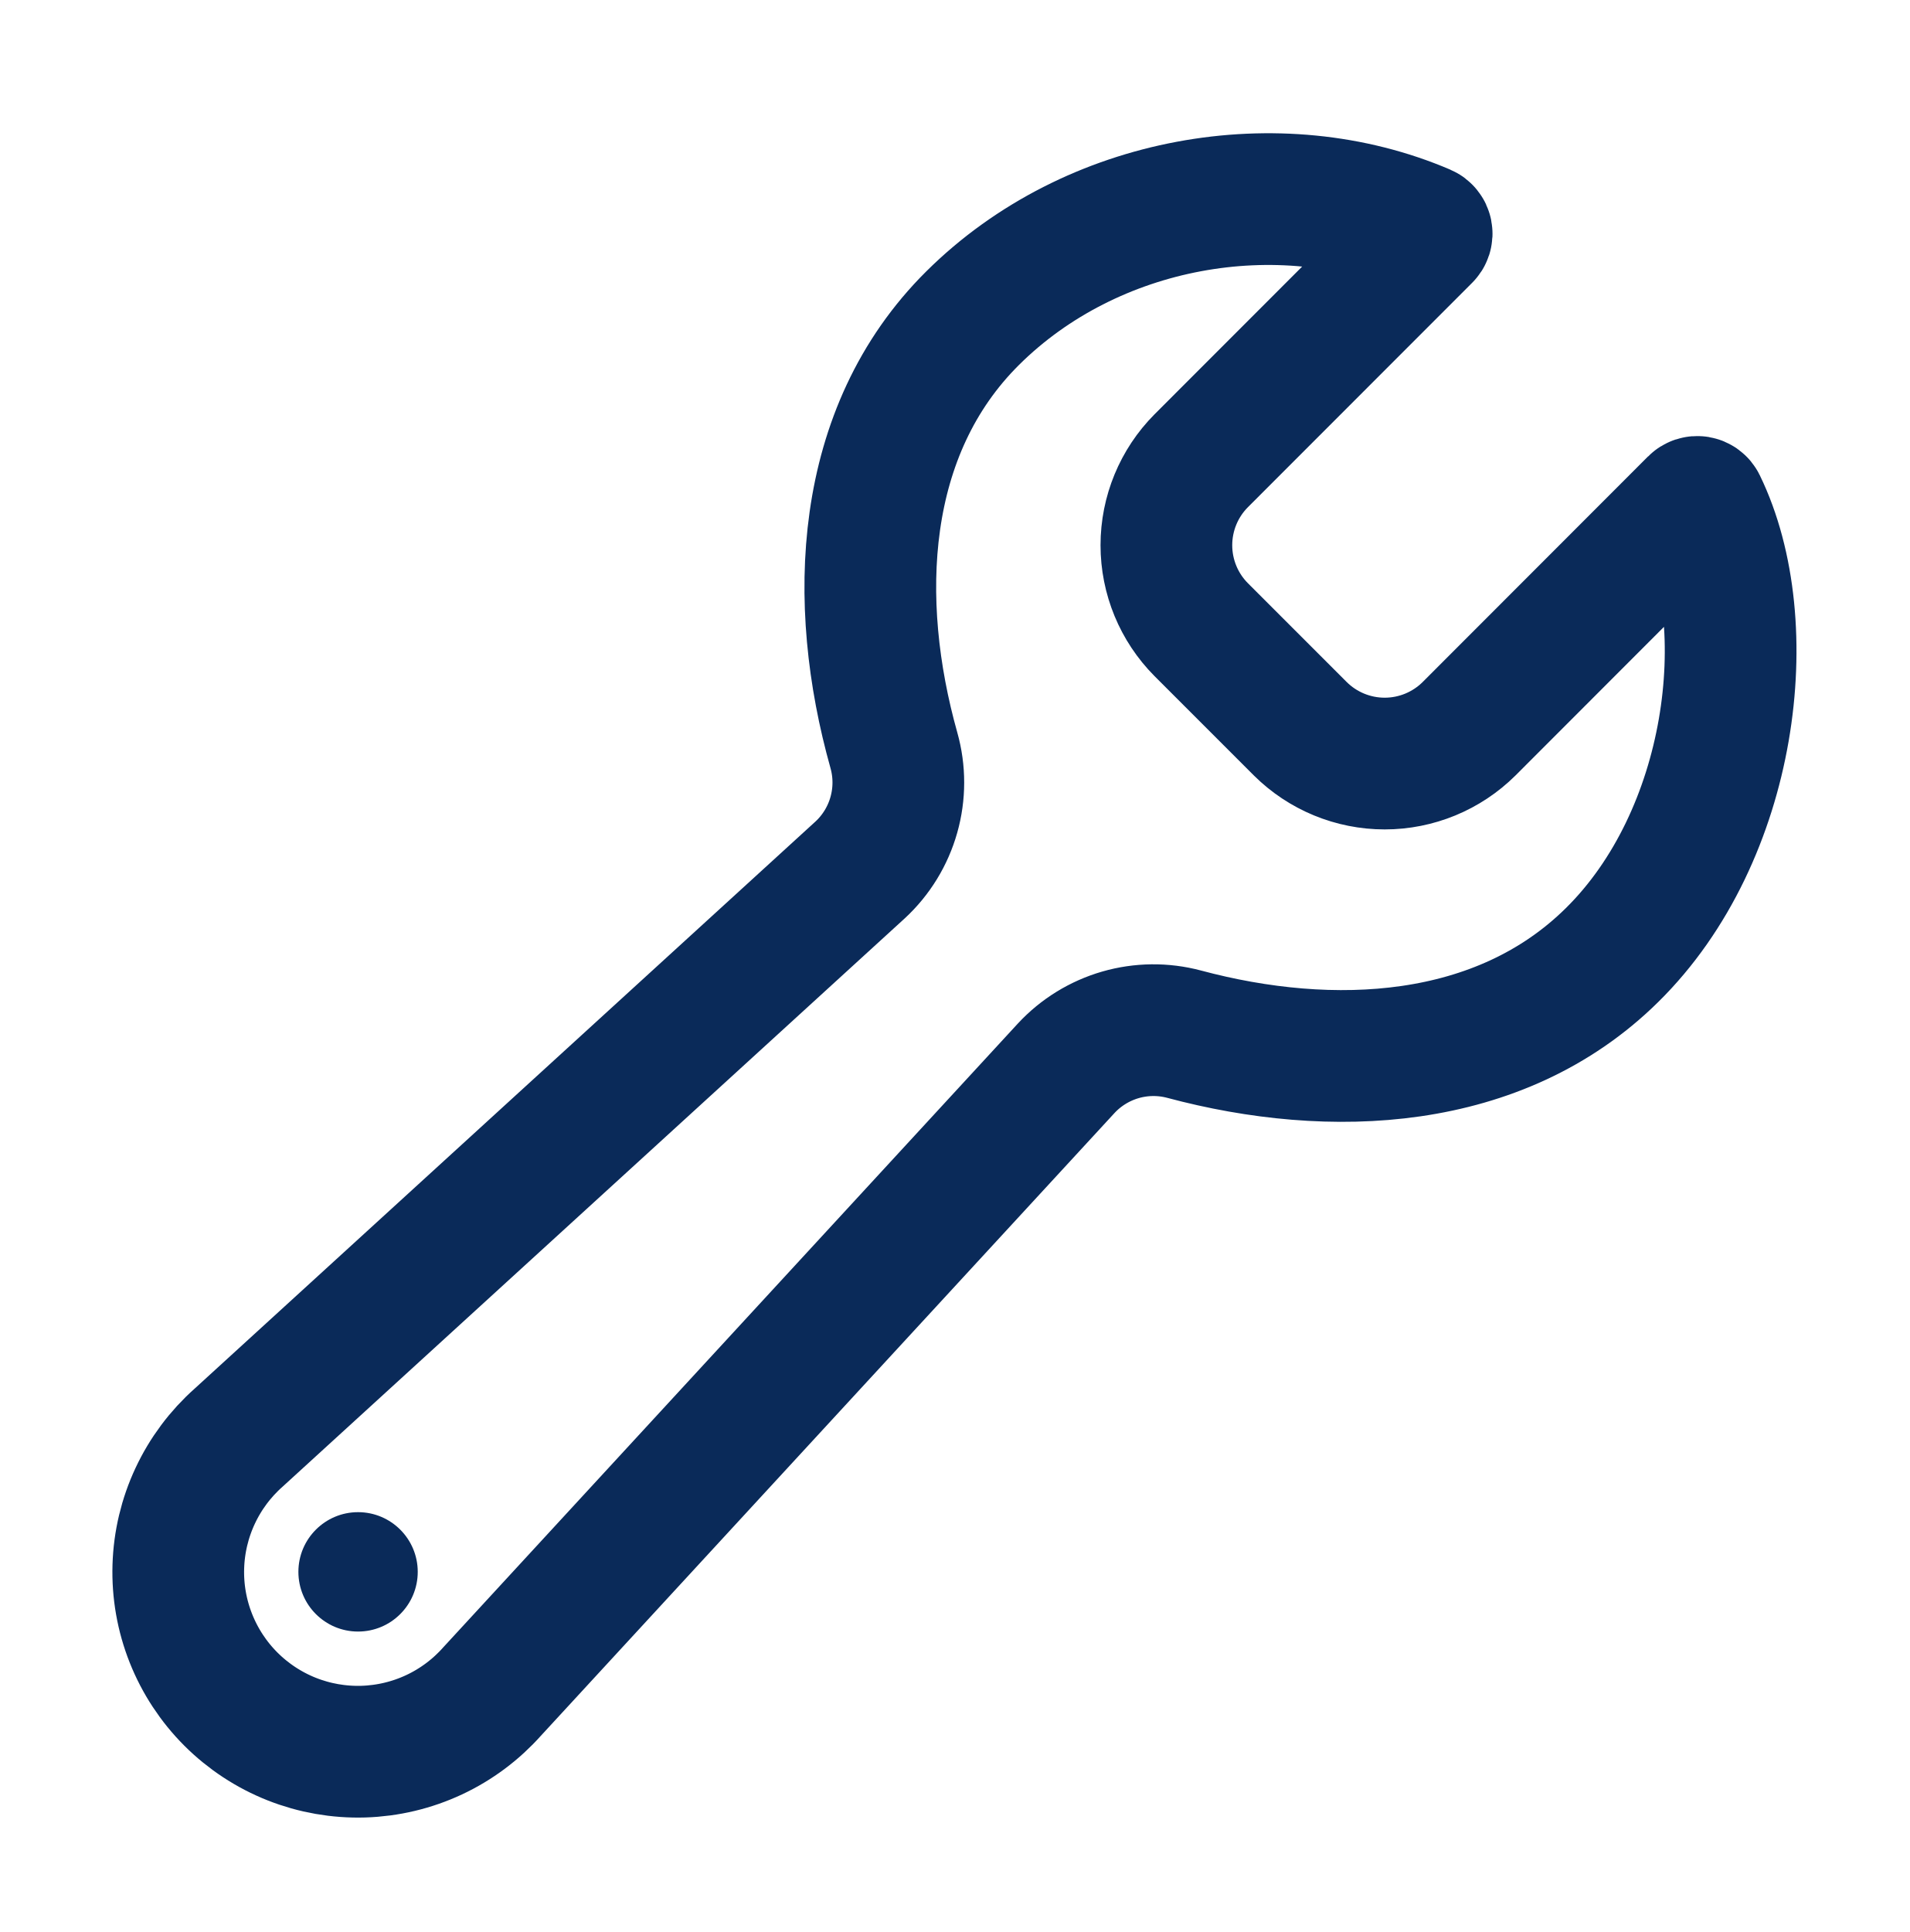
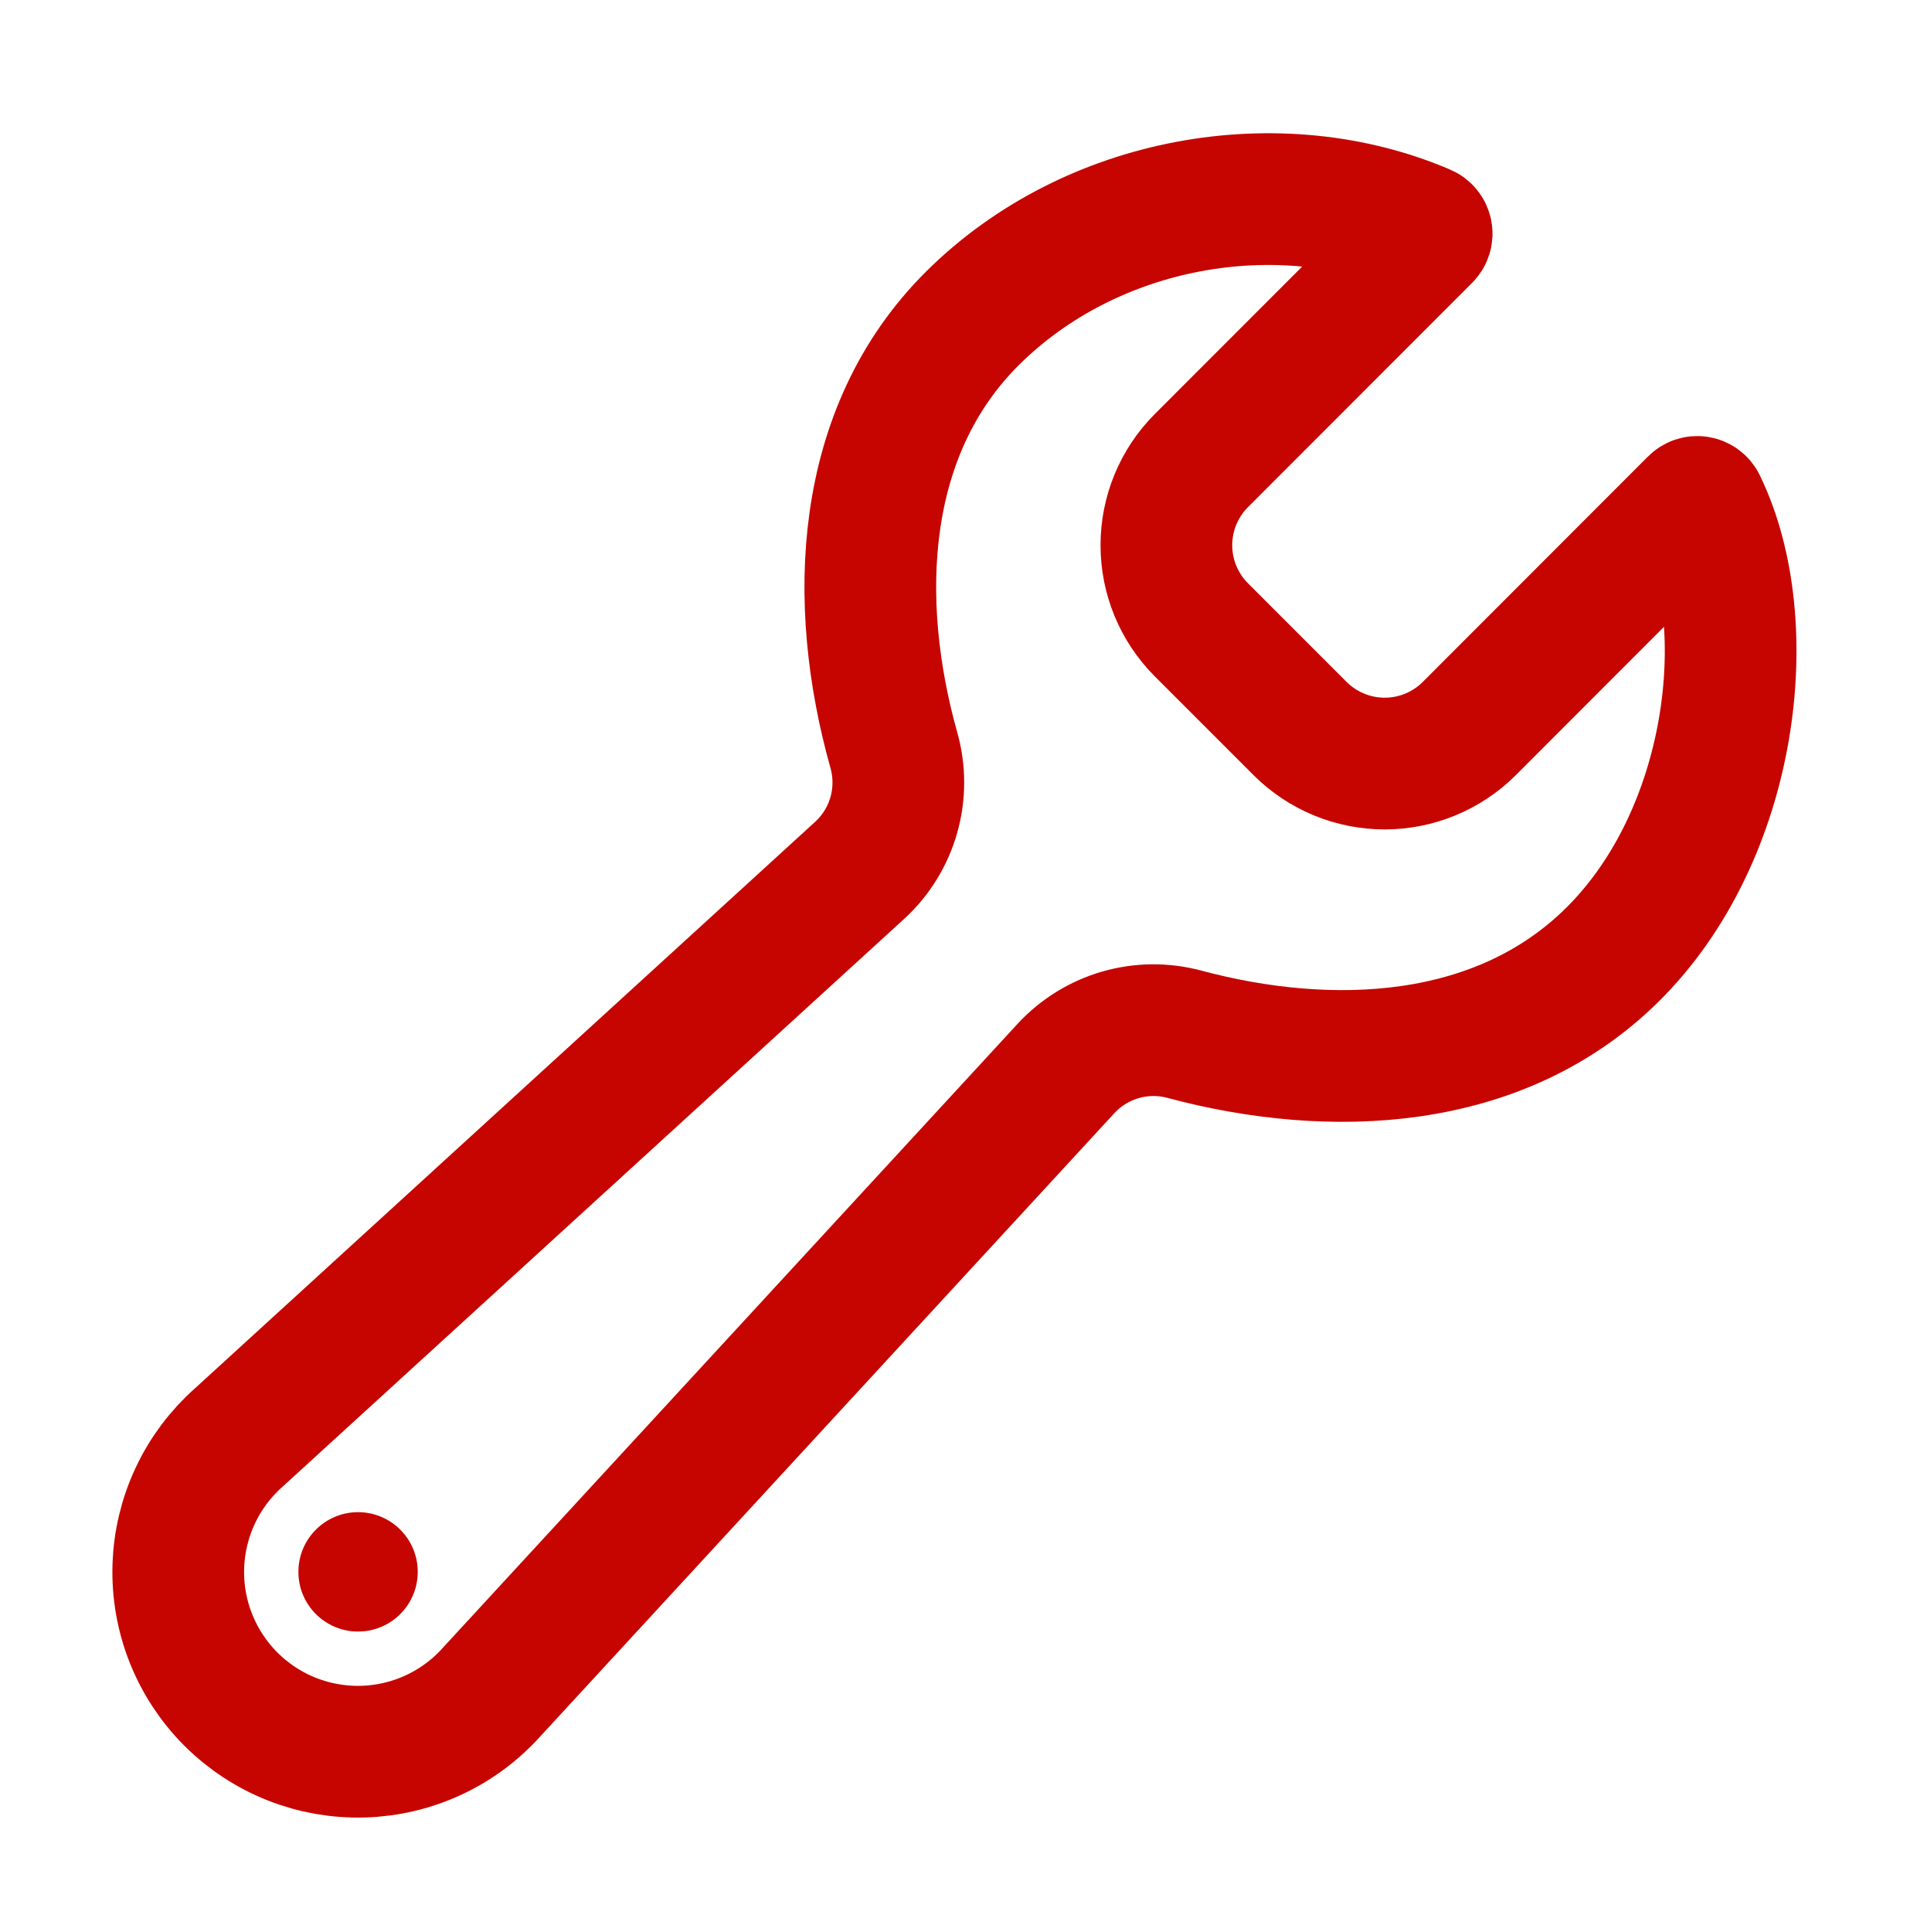
<svg xmlns="http://www.w3.org/2000/svg" width="87" height="88" viewBox="0 0 87 88" fill="none">
-   <path d="M66.927 33.194C65.905 34.209 64.523 34.779 63.083 34.779C61.642 34.779 60.26 34.209 59.238 33.194L54.723 28.679C53.707 27.657 53.137 26.275 53.137 24.834C53.137 23.392 53.707 22.01 54.723 20.988L64.942 10.764C64.963 10.745 64.978 10.72 64.986 10.694C64.995 10.667 64.997 10.639 64.992 10.611C64.987 10.583 64.975 10.557 64.957 10.536C64.94 10.514 64.917 10.496 64.891 10.485C58.295 7.658 49.743 9.099 44.312 14.49C39.116 19.648 38.82 27.404 40.723 34.174C40.994 35.136 40.993 36.155 40.721 37.117C40.45 38.078 39.918 38.947 39.184 39.625L10.875 65.479C10.04 66.219 9.365 67.123 8.892 68.134C8.419 69.145 8.157 70.242 8.124 71.358C8.09 72.474 8.285 73.584 8.697 74.622C9.109 75.659 9.728 76.602 10.517 77.391C11.307 78.18 12.249 78.8 13.287 79.212C14.324 79.623 15.435 79.818 16.551 79.785C17.666 79.751 18.764 79.49 19.775 79.017C20.786 78.544 21.689 77.869 22.43 77.034L48.574 48.657C49.244 47.935 50.098 47.41 51.044 47.136C51.989 46.863 52.992 46.852 53.943 47.105C60.662 48.905 68.308 48.566 73.437 43.505C78.958 38.067 80.149 28.456 77.472 22.956C77.46 22.932 77.443 22.911 77.421 22.895C77.4 22.879 77.374 22.869 77.348 22.864C77.321 22.86 77.294 22.862 77.269 22.87C77.243 22.879 77.22 22.893 77.201 22.912L66.927 33.194Z" stroke="#0A2A59" stroke-width="6" stroke-miterlimit="10" stroke-linecap="round" />
-   <path d="M16.312 74.315C17.814 74.315 19.031 73.098 19.031 71.596C19.031 70.095 17.814 68.877 16.312 68.877C14.811 68.877 13.594 70.095 13.594 71.596C13.594 73.098 14.811 74.315 16.312 74.315Z" fill="#0A2A59" />
+   <path d="M66.927 33.194C65.905 34.209 64.523 34.779 63.083 34.779C61.642 34.779 60.26 34.209 59.238 33.194L54.723 28.679C53.707 27.657 53.137 26.275 53.137 24.834C53.137 23.392 53.707 22.01 54.723 20.988L64.942 10.764C64.963 10.745 64.978 10.72 64.986 10.694C64.995 10.667 64.997 10.639 64.992 10.611C64.987 10.583 64.975 10.557 64.957 10.536C64.94 10.514 64.917 10.496 64.891 10.485C58.295 7.658 49.743 9.099 44.312 14.49C39.116 19.648 38.82 27.404 40.723 34.174C40.994 35.136 40.993 36.155 40.721 37.117C40.45 38.078 39.918 38.947 39.184 39.625L10.875 65.479C10.04 66.219 9.365 67.123 8.892 68.134C8.419 69.145 8.157 70.242 8.124 71.358C8.09 72.474 8.285 73.584 8.697 74.622C9.109 75.659 9.728 76.602 10.517 77.391C11.307 78.18 12.249 78.8 13.287 79.212C14.324 79.623 15.435 79.818 16.551 79.785C17.666 79.751 18.764 79.49 19.775 79.017C20.786 78.544 21.689 77.869 22.43 77.034L48.574 48.657C49.244 47.935 50.098 47.41 51.044 47.136C51.989 46.863 52.992 46.852 53.943 47.105C60.662 48.905 68.308 48.566 73.437 43.505C78.958 38.067 80.149 28.456 77.472 22.956C77.46 22.932 77.443 22.911 77.421 22.895C77.4 22.879 77.374 22.869 77.348 22.864C77.321 22.86 77.294 22.862 77.269 22.87C77.243 22.879 77.22 22.893 77.201 22.912L66.927 33.194Z" stroke="#c60500" stroke-width="6" stroke-miterlimit="10" stroke-linecap="round" />
+   <path d="M16.312 74.315C17.814 74.315 19.031 73.098 19.031 71.596C19.031 70.095 17.814 68.877 16.312 68.877C14.811 68.877 13.594 70.095 13.594 71.596C13.594 73.098 14.811 74.315 16.312 74.315Z" fill="#c60500" />
</svg>
